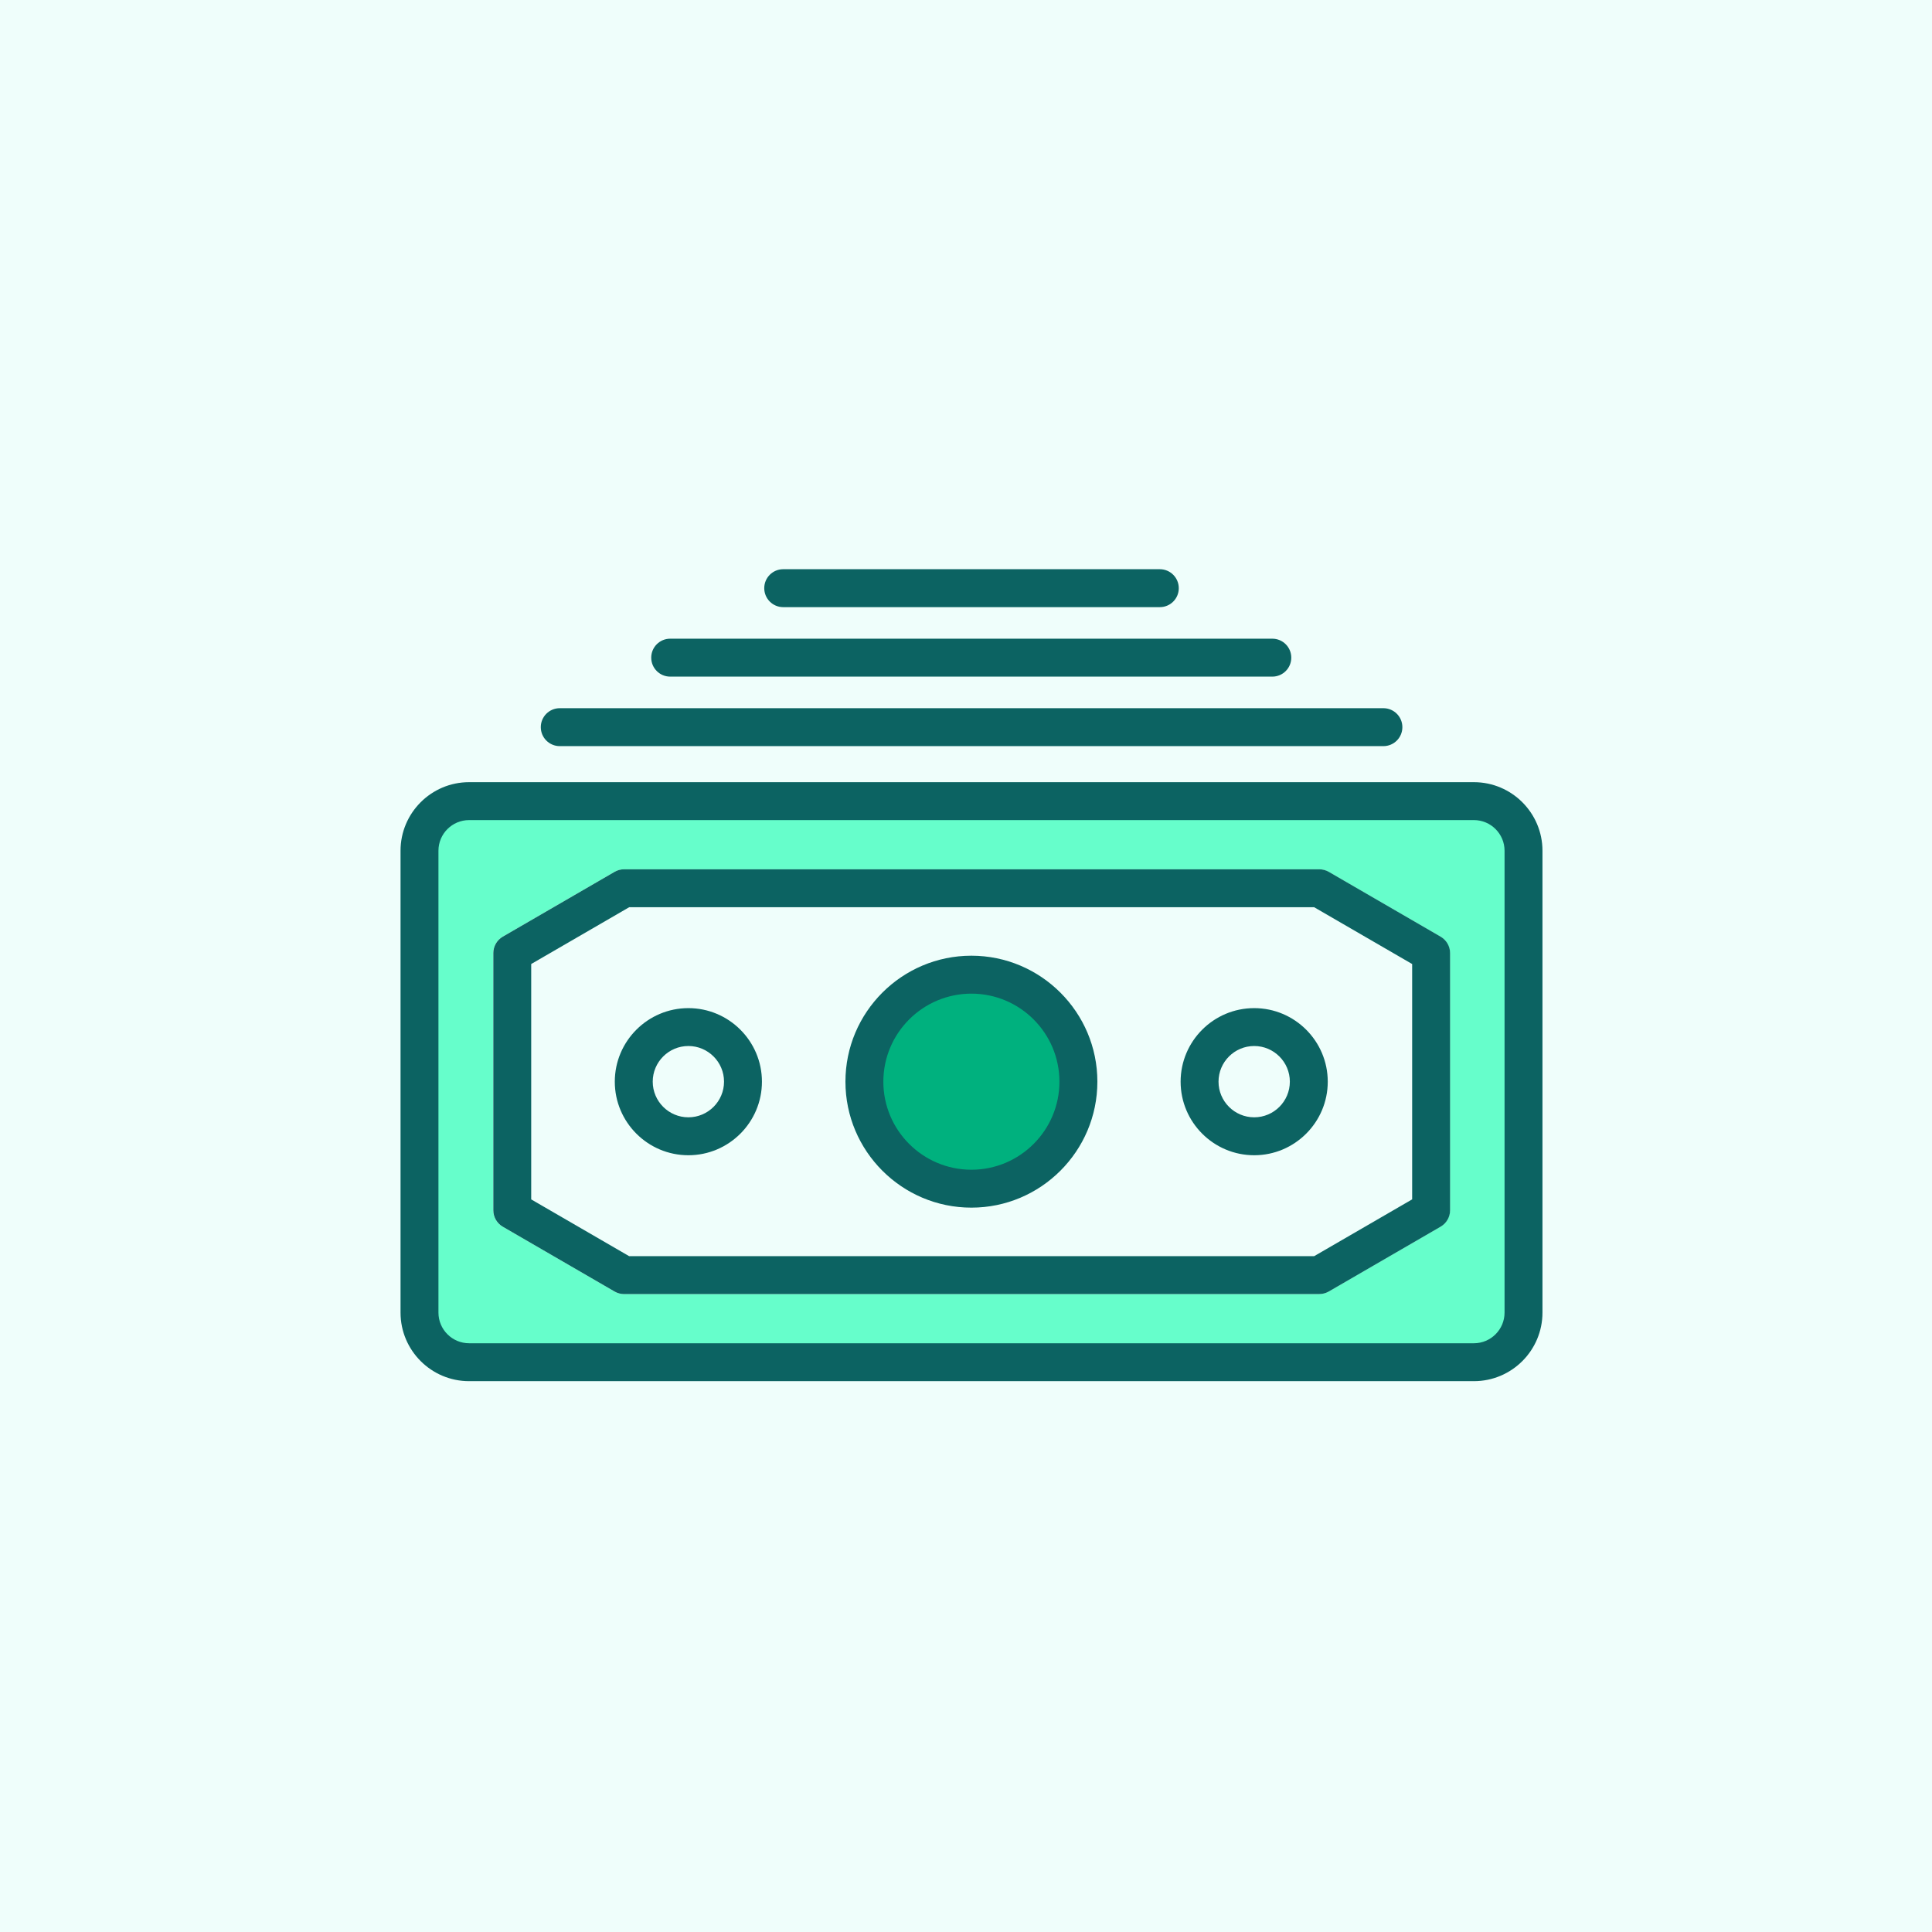
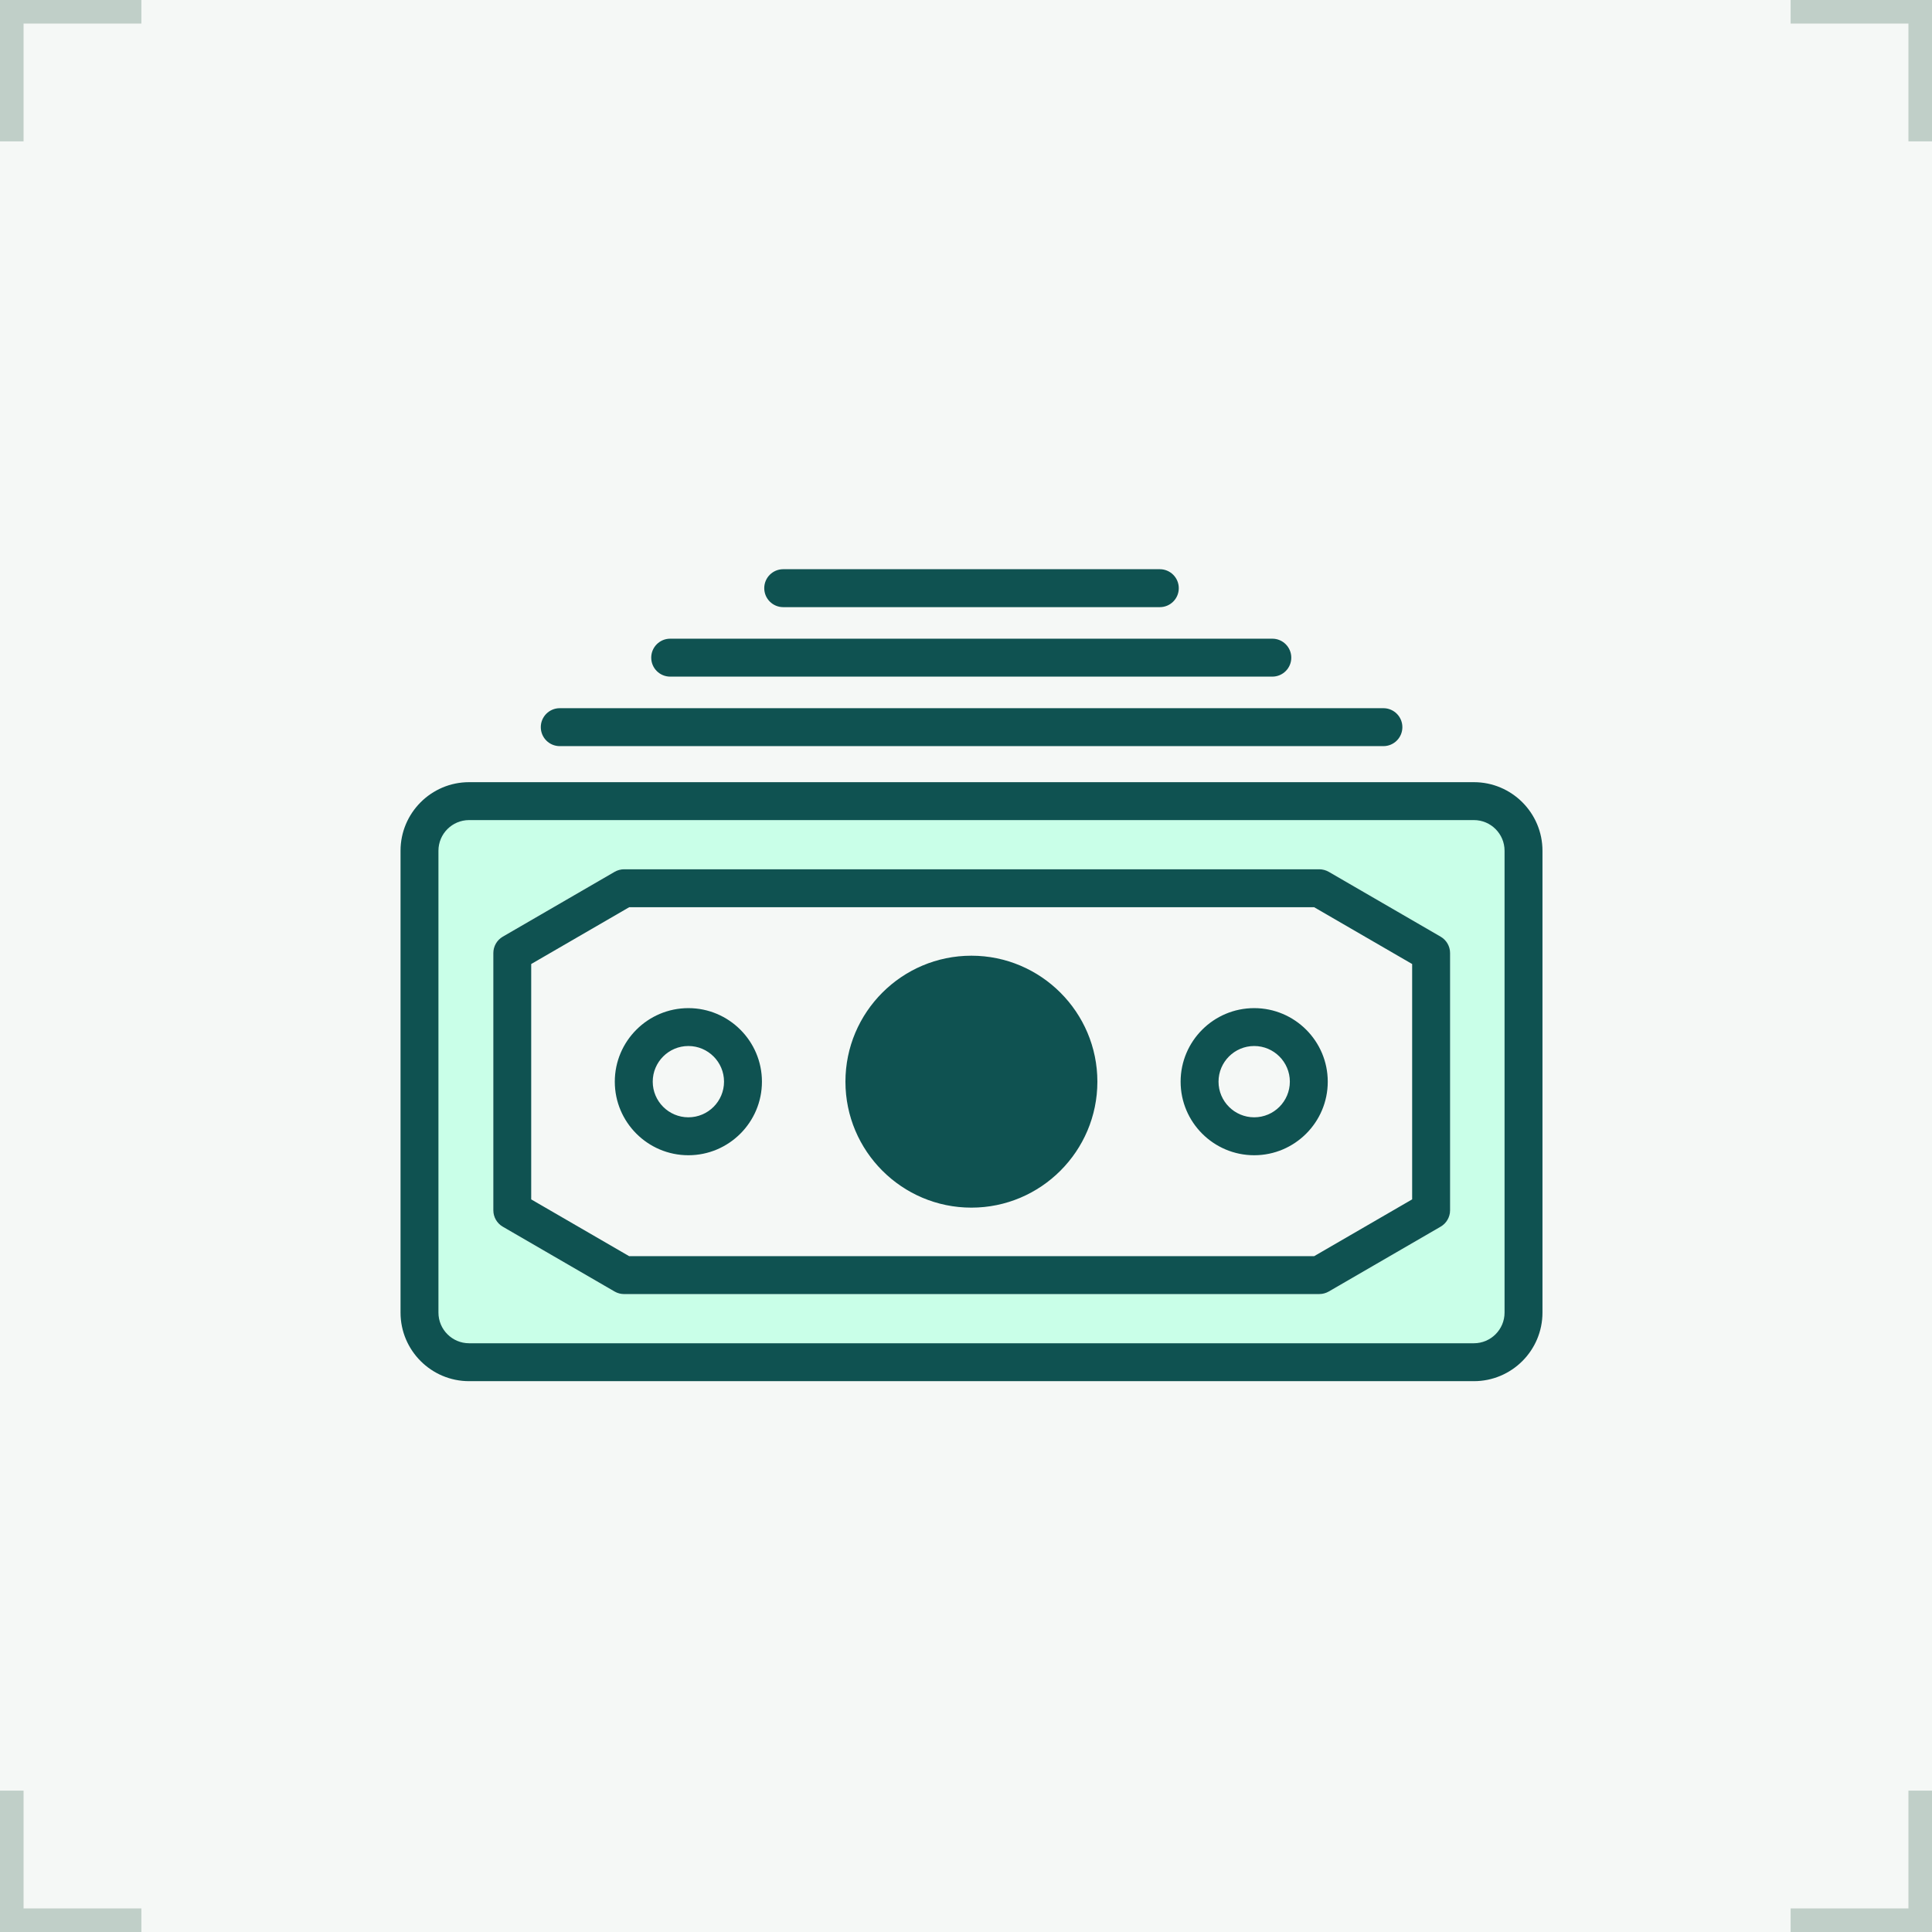
<svg xmlns="http://www.w3.org/2000/svg" width="82" height="82" fill="none">
-   <path fill="#effefb" d="M0 0h82v82H0z" />
-   <path d="M45.279 46.654c.369-2.274-1.175-4.417-3.45-4.786s-4.417 1.175-4.786 3.45 1.175 4.417 3.45 4.786 4.417-1.175 4.786-3.45z" fill="#00b17e" />
-   <path d="M62.145 34.186H20.176a2.44 2.44 0 0 0-2.442 2.442v18.727a2.44 2.44 0 0 0 2.442 2.442h41.968a2.44 2.44 0 0 0 2.442-2.442V36.627a2.44 2.44 0 0 0-2.442-2.442zm-.603 17.182c0 .287-.153.552-.401.696l-4.748 2.752a.8.8 0 0 1-.403.108H26.485c-.142 0-.281-.038-.403-.108l-4.747-2.752c-.248-.144-.401-.409-.401-.696V40.451c0-.287.153-.552.401-.696l4.747-2.752a.8.8 0 0 1 .403-.108h29.504c.142 0 .281.038.403.108l4.748 2.752c.248.144.401.409.401.696v10.917z" fill="#66fecb" />
-   <path d="M62.557 58.621H19.91c-1.605 0-2.91-1.305-2.91-2.91V36.108c0-1.605 1.305-2.91 2.91-2.91h42.647c1.605 0 2.91 1.305 2.91 2.91v19.603c0 1.605-1.305 2.91-2.91 2.91zM19.91 34.807c-.717 0-1.301.583-1.301 1.301v19.603c0 .717.584 1.301 1.301 1.301h42.647c.717 0 1.301-.584 1.301-1.301V36.108c0-.717-.584-1.301-1.301-1.301H19.91zm21.319 16.449c-2.948 0-5.346-2.398-5.346-5.347s2.398-5.346 5.346-5.346 5.347 2.399 5.347 5.346-2.398 5.347-5.347 5.347zm0-9.083a3.74 3.74 0 0 0-3.737 3.737 3.74 3.74 0 0 0 3.737 3.737 3.74 3.74 0 0 0 3.737-3.737 3.74 3.74 0 0 0-3.737-3.737zm12.003 6.859c-1.722 0-3.123-1.401-3.123-3.122s1.401-3.122 3.123-3.122 3.122 1.401 3.122 3.122-1.401 3.122-3.122 3.122zm0-4.636c-.835 0-1.514.679-1.514 1.513s.679 1.513 1.514 1.513 1.513-.679 1.513-1.513-.679-1.513-1.513-1.513zm-24.015 4.636c-1.722 0-3.123-1.401-3.123-3.122s1.401-3.122 3.123-3.122 3.122 1.401 3.122 3.122-1.401 3.122-3.122 3.122zm0-4.636c-.834 0-1.513.679-1.513 1.513s.679 1.513 1.513 1.513 1.513-.679 1.513-1.513-.679-1.513-1.513-1.513zm26.776 10.529H26.489a.81.81 0 0 1-.403-.108l-4.747-2.752c-.248-.144-.401-.409-.401-.696V40.451c0-.287.153-.552.401-.696l4.747-2.752a.8.8 0 0 1 .403-.108h29.504a.81.81 0 0 1 .404.108l4.748 2.752c.248.144.401.409.401.696v10.917c0 .287-.153.552-.401.696l-4.748 2.752c-.123.071-.261.108-.404.108zm-29.288-1.609h29.071l4.16-2.411v-9.989l-4.16-2.411H26.705l-4.159 2.411v9.99l4.159 2.411zm32.011-21.648H23.758c-.444 0-.805-.36-.805-.805s.36-.805.805-.805h34.958c.444 0 .805.36.805.805s-.36.805-.805.805zm-4.715-2.95H28.445c-.444 0-.805-.36-.805-.805s.36-.805.805-.805h25.556c.445 0 .805.36.805.805s-.36.805-.805.805zm-4.775-2.949H33.242c-.444 0-.805-.36-.805-.805s.36-.805.805-.805h15.984c.444 0 .805.36.805.805s-.36.805-.805.805z" fill="#0c6362" />
+   <path fill="#f5f8f6" d="M0 0h82v82H0z" />
+   <g fill="#c0cfc8">
+     <path d="M82 1h-6V0h6zm0 80h-6v1h6zM0 1h6V0H0zm0 80h6v1H0z" />
+     <path d="M82 0v6h-1V0zm0 82v-6h-1v6zM0 0v6h1V0zm0 82v-6h1v6z" />
+   </g>
+   <path d="M45.279 46.654c.369-2.274-1.175-4.417-3.45-4.786s-4.417 1.175-4.786 3.45 1.175 4.417 3.45 4.786 4.417-1.175 4.786-3.45z" fill="#0f5251" />
+   <path d="M62.145 34.186H20.176a2.44 2.44 0 0 0-2.442 2.442v18.727a2.44 2.44 0 0 0 2.442 2.442h41.968a2.44 2.44 0 0 0 2.442-2.442V36.627a2.44 2.44 0 0 0-2.442-2.442zm-.603 17.182c0 .287-.153.552-.401.696l-4.748 2.752a.8.8 0 0 1-.403.108H26.485c-.142 0-.281-.038-.403-.108l-4.747-2.752c-.248-.144-.401-.409-.401-.696V40.451c0-.287.153-.552.401-.696l4.747-2.752a.8.8 0 0 1 .403-.108h29.504c.142 0 .281.038.403.108l4.748 2.752c.248.144.401.409.401.696v10.917z" fill="#c9ffe8" />
+   <path d="M62.557 58.621H19.91c-1.605 0-2.91-1.305-2.91-2.91V36.108c0-1.605 1.305-2.91 2.91-2.91h42.647c1.605 0 2.91 1.305 2.91 2.91v19.603c0 1.605-1.305 2.91-2.91 2.91zM19.91 34.807c-.717 0-1.301.583-1.301 1.301v19.603c0 .717.584 1.301 1.301 1.301h42.647c.717 0 1.301-.584 1.301-1.301V36.108c0-.717-.584-1.301-1.301-1.301H19.91zm21.319 16.449c-2.948 0-5.346-2.398-5.346-5.347s2.398-5.346 5.346-5.346 5.347 2.399 5.347 5.346-2.398 5.347-5.347 5.347zm0-9.083a3.74 3.74 0 0 0-3.737 3.737 3.74 3.74 0 0 0 3.737 3.737 3.74 3.74 0 0 0 3.737-3.737 3.74 3.74 0 0 0-3.737-3.737zm12.003 6.859c-1.722 0-3.123-1.401-3.123-3.122s1.401-3.122 3.123-3.122 3.122 1.401 3.122 3.122-1.401 3.122-3.122 3.122zm0-4.636c-.835 0-1.514.679-1.514 1.513s.679 1.513 1.514 1.513 1.513-.679 1.513-1.513-.679-1.513-1.513-1.513zm-24.015 4.636c-1.722 0-3.123-1.401-3.123-3.122s1.401-3.122 3.123-3.122 3.122 1.401 3.122 3.122-1.401 3.122-3.122 3.122zm0-4.636c-.834 0-1.513.679-1.513 1.513s.679 1.513 1.513 1.513 1.513-.679 1.513-1.513-.679-1.513-1.513-1.513zm26.776 10.529H26.489a.81.81 0 0 1-.403-.108l-4.747-2.752c-.248-.144-.401-.409-.401-.696V40.451c0-.287.153-.552.401-.696l4.747-2.752a.8.8 0 0 1 .403-.108h29.504a.81.81 0 0 1 .404.108l4.748 2.752c.248.144.401.409.401.696v10.917c0 .287-.153.552-.401.696l-4.748 2.752c-.123.071-.261.108-.404.108zm-29.288-1.609h29.071l4.16-2.411v-9.989l-4.16-2.411H26.705l-4.159 2.411v9.99l4.159 2.411zm32.011-21.648H23.758c-.444 0-.805-.36-.805-.805s.36-.805.805-.805h34.958c.444 0 .805.36.805.805s-.36.805-.805.805zm-4.715-2.95H28.445c-.444 0-.805-.36-.805-.805s.36-.805.805-.805h25.556c.445 0 .805.36.805.805s-.36.805-.805.805zm-4.775-2.949H33.242c-.444 0-.805-.36-.805-.805s.36-.805.805-.805h15.984c.444 0 .805.36.805.805s-.36.805-.805.805z" fill="#0f5251" />
</svg>
